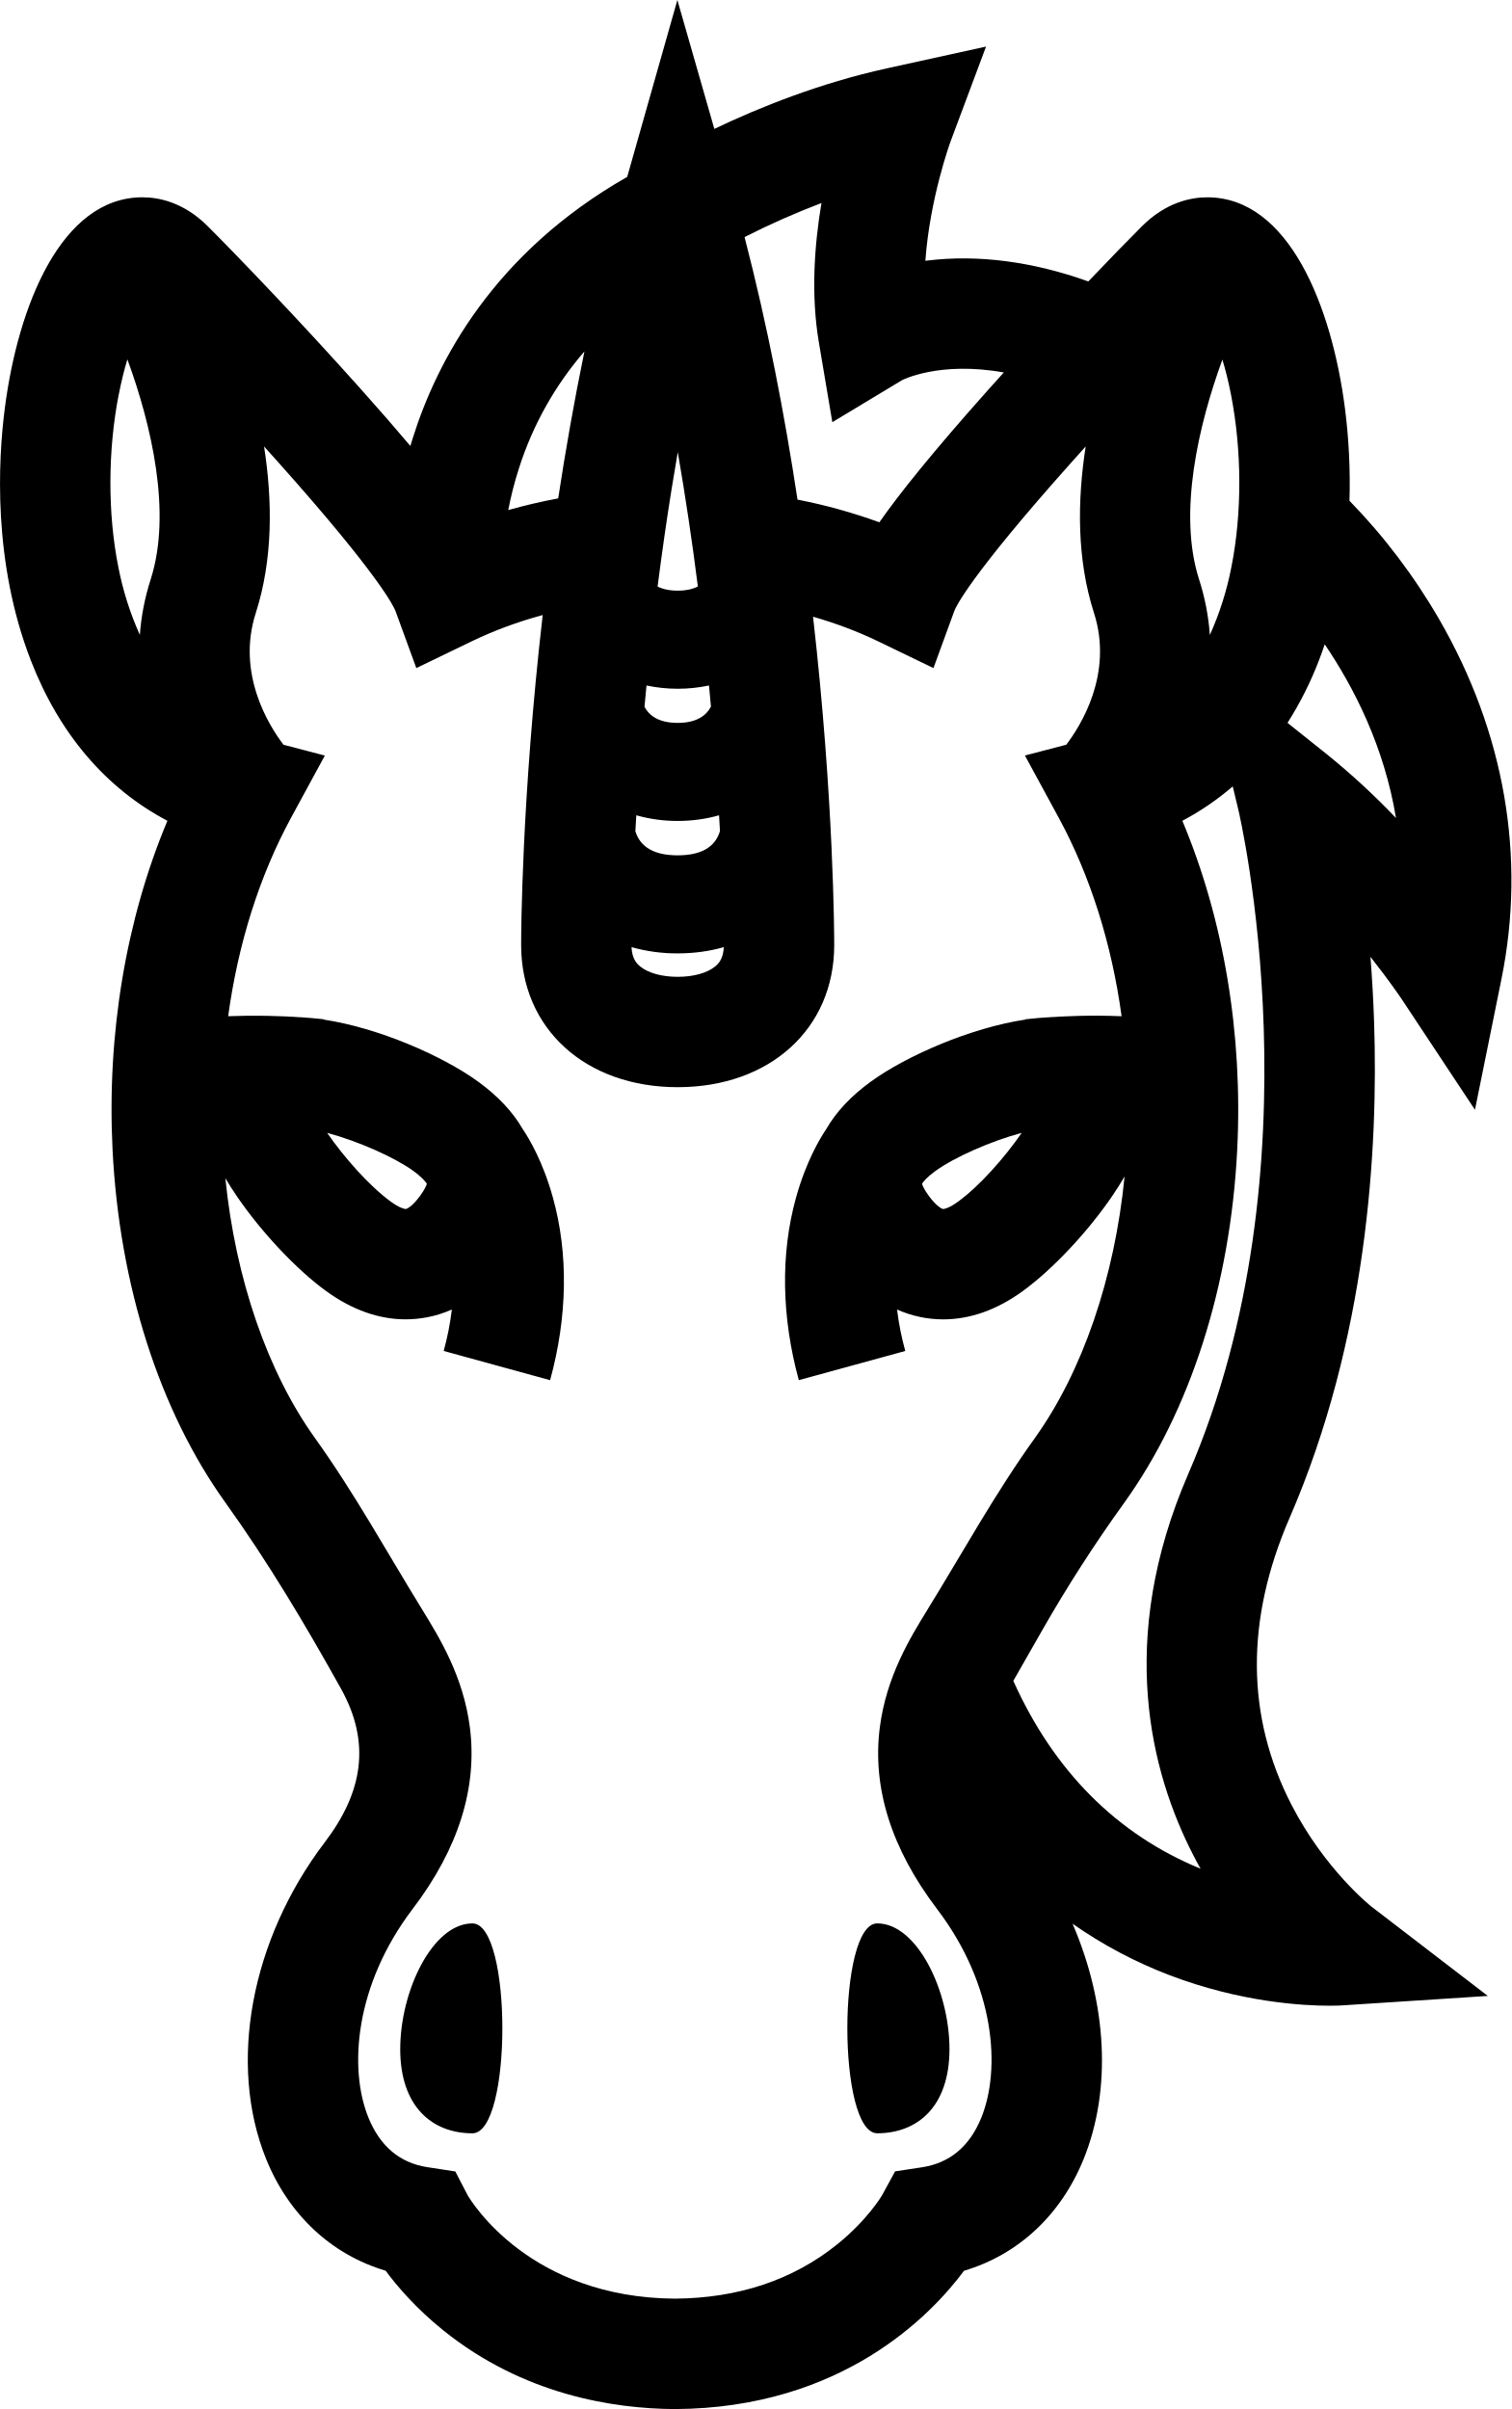
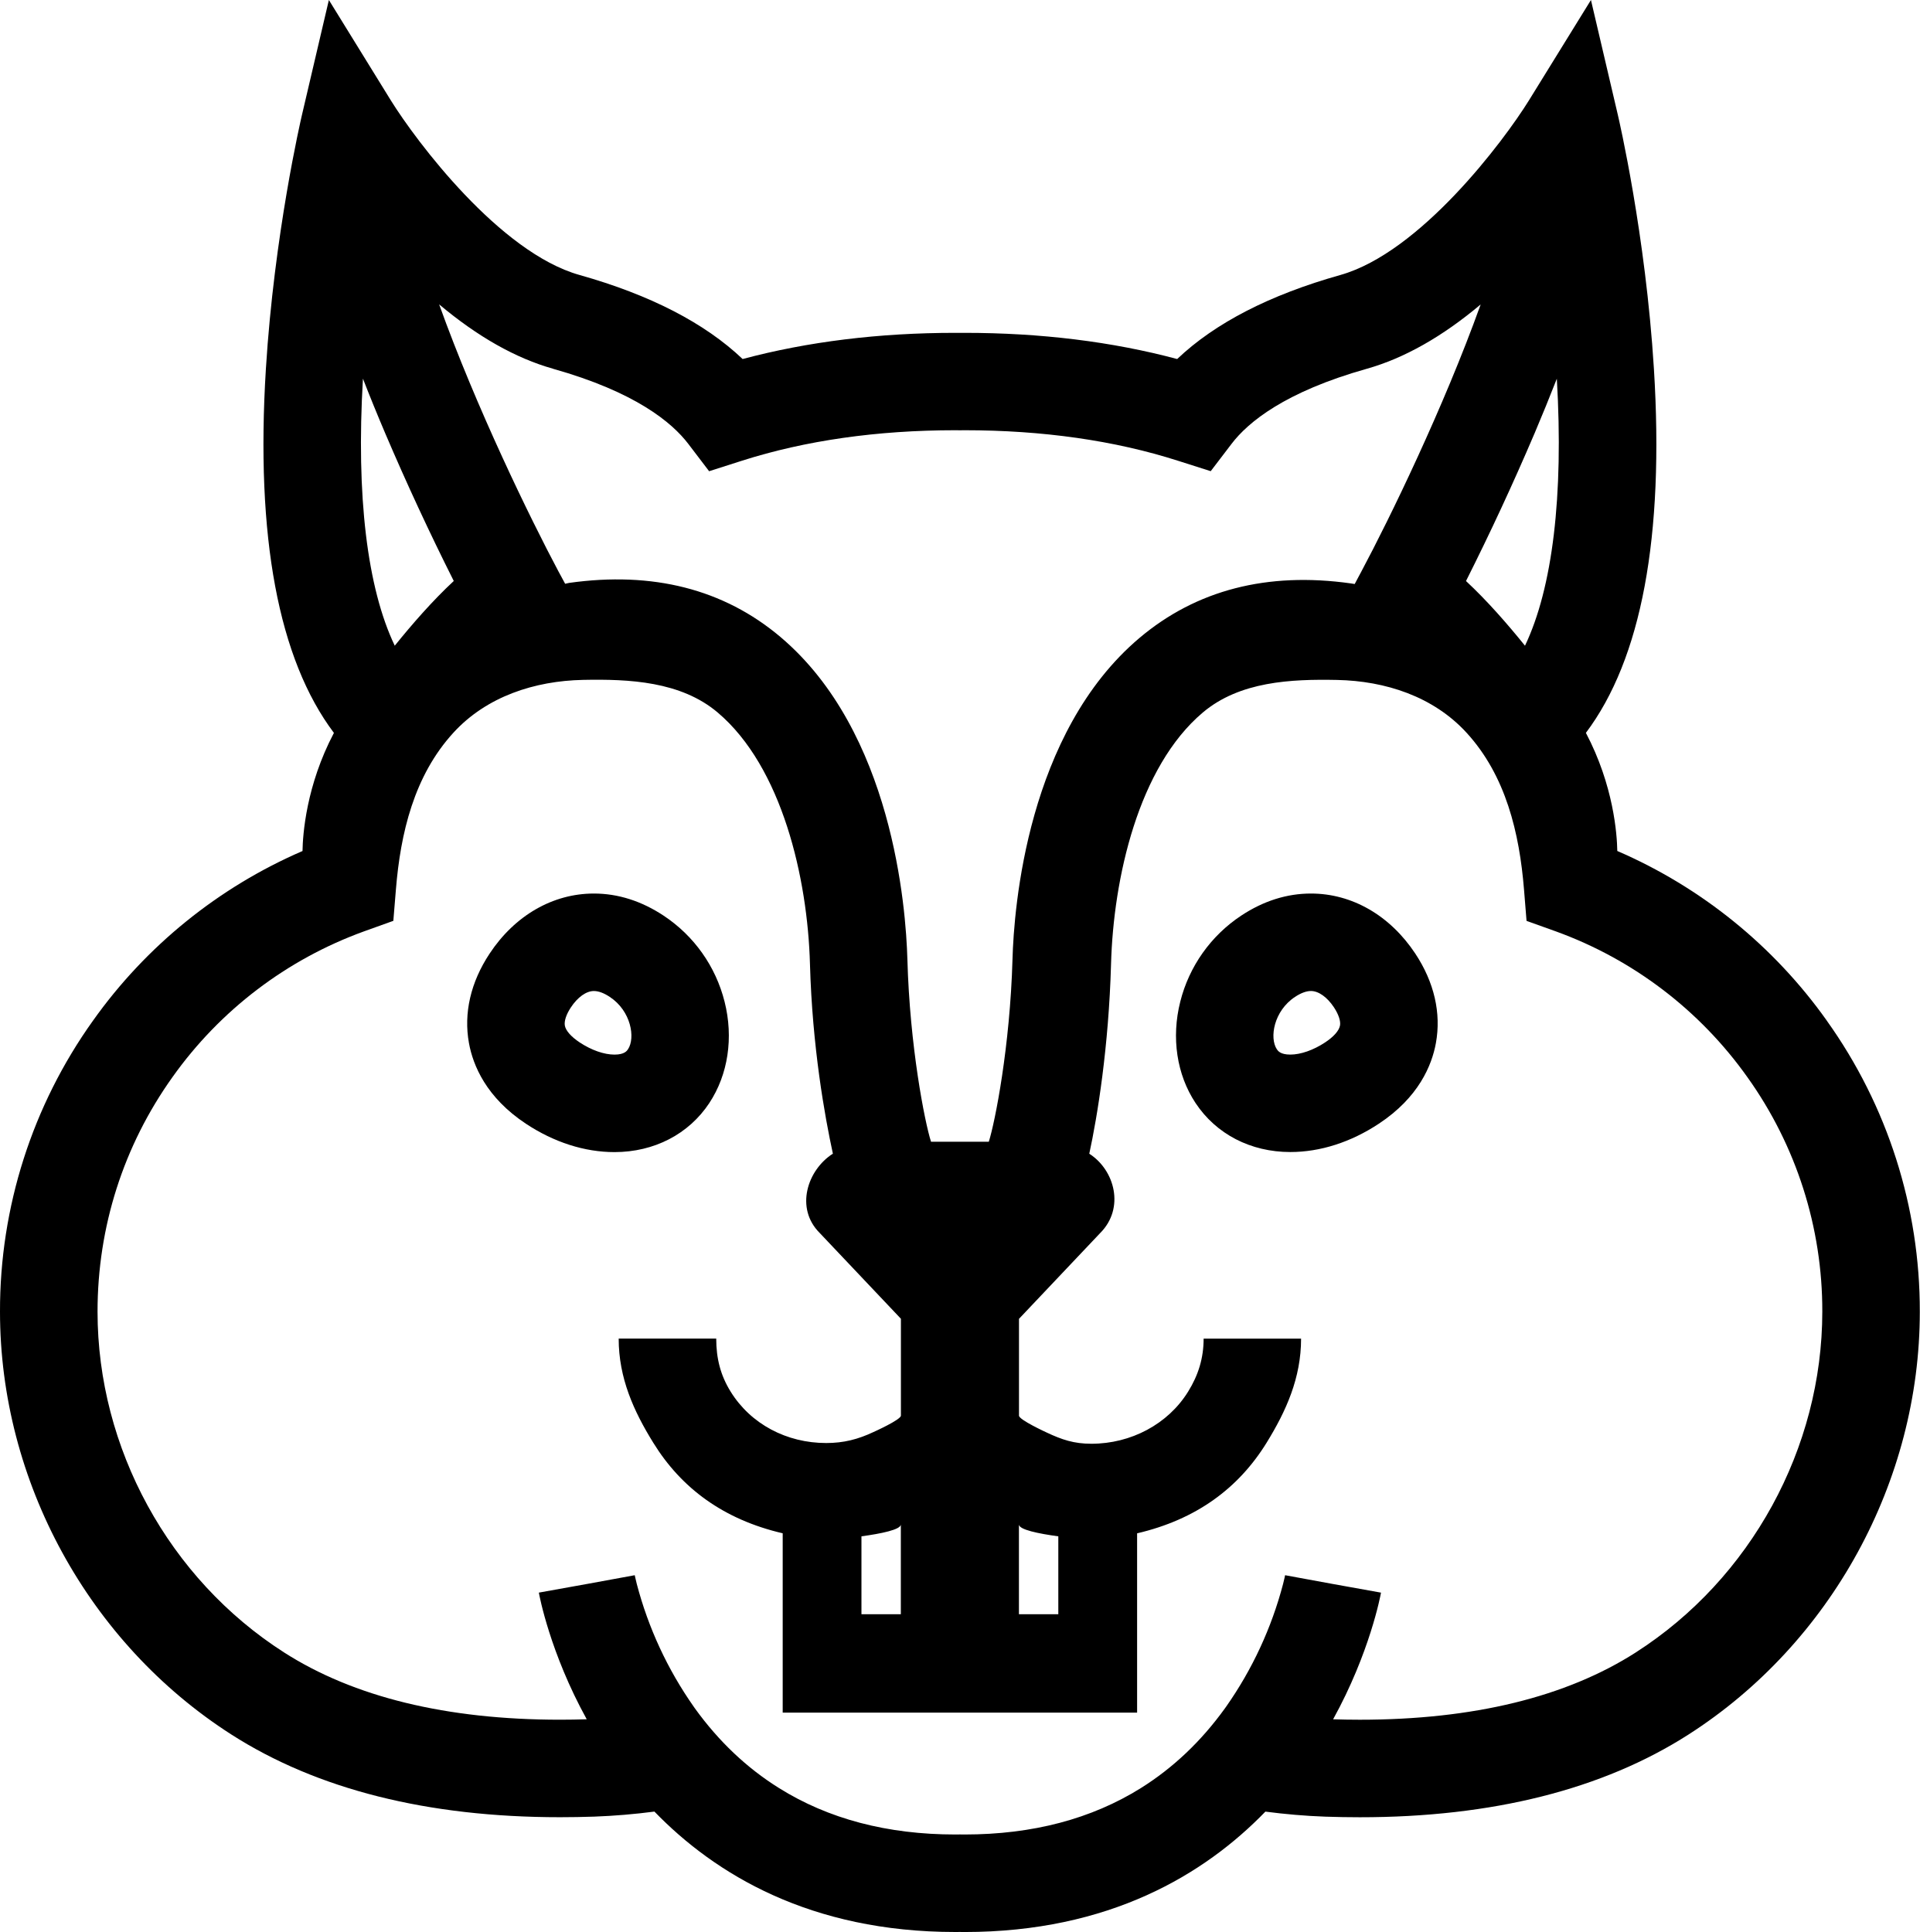
- <svg xmlns="http://www.w3.org/2000/svg" viewBox="0 0 63.954 101.944">
-   <path d="M16.935 86.71c0 2.454 1.368 3.567 3.056 3.567s1.69-8.882 0-8.882-3.055 2.863-3.055 5.316zM37.12 90.276c1.69 0 3.057-1.113 3.057-3.566s-1.368-5.316-3.056-5.316-1.687 8.882 0 8.882z" />
-   <path d="M7.083 34.735c-1.75 4.173-2.567 9.022-2.32 13.926.29 5.738 1.985 11.037 4.773 14.923 1.8 2.507 3.39 5.18 4.89 7.873 1.29 2.314.91 4.408-.68 6.5-3.136 4.128-4.11 9.39-2.484 13.41.96 2.37 2.77 4.046 5.056 4.725.495.67 1.295 1.602 2.445 2.528 3.383 2.722 7.186 3.31 9.78 3.327h.028c7.067-.042 10.833-3.984 12.222-5.853 2.288-.678 4.1-2.355 5.06-4.726 1.2-2.96.983-6.598-.467-9.958a18.94 18.94 0 0 0 4.083 2.168c3.04 1.164 5.7 1.3 6.782 1.3.302 0 .482-.01.512-.012l6.194-.402-4.924-3.78c-.02-.015-1.973-1.562-3.392-4.324-1.918-3.735-1.943-7.814-.073-12.125 3.286-7.576 3.758-15.604 3.576-21.004a62.802 62.802 0 0 0-.153-2.74c.815 1.034 1.297 1.755 1.308 1.77l3.114 4.703 1.12-5.528c1.05-5.172.135-10.443-2.643-15.244a25.497 25.497 0 0 0-3.787-5 25.145 25.145 0 0 0-.19-3.902c-.555-4.32-2.377-8.94-5.824-8.94-.706 0-1.758.214-2.773 1.23-.522.52-1.32 1.34-2.264 2.33-2.344-.84-4.67-1.147-6.81-.884a2.47 2.47 0 0 0-.085.01c.188-2.644 1.054-5.016 1.064-5.045l1.503-4.02-4.19.92c-2.835.623-5.382 1.643-7.307 2.564L28.663 0 26.54 7.486c-5.648 3.217-8.058 7.796-9.085 11.09l-.09.297c-.598-.708-1.29-1.506-2.098-2.41-2.526-2.83-5.252-5.668-6.47-6.884-1.014-1.016-2.067-1.23-2.77-1.23-3.448 0-5.27 4.62-5.825 8.94-.282 2.193-.513 6.493 1.102 10.658 1.206 3.11 3.18 5.416 5.78 6.787zm48.727-6.788c.088-.226.17-.453.246-.68 1.234 1.82 2.517 4.325 3.015 7.35a30.405 30.405 0 0 0-2.94-2.71l-1.65-1.317a14.88 14.88 0 0 0 1.33-2.643zm-4.085-12.73c.13.426.252.91.36 1.458.468 2.38.475 5.05.02 7.326a13 13 0 0 1-.91 2.87 9.967 9.967 0 0 0-.457-2.354c-.9-2.804-.022-6.536.987-9.3zM50.03 34.735a11.426 11.426 0 0 0 2.133-1.457l.24 1c.037.15 3.528 15.07-2.122 28.096-3.054 7.045-1.575 12.653.205 16.117.103.202.21.4.316.59-3.54-1.456-6.202-4.127-7.924-7.95l1.196-2.095a60.745 60.745 0 0 1 3.506-5.453c2.788-3.885 4.482-9.185 4.772-14.922.247-4.903-.57-9.752-2.32-13.925zM34.76 8.59c-.297 1.768-.453 3.876-.11 5.896l.57 3.38 2.936-1.77c.02-.012 1.576-.824 4.32-.334l-.63.7c-2.395 2.684-3.796 4.44-4.636 5.64a23.2 23.2 0 0 0-3.464-.96c-.538-3.556-1.263-7.343-2.24-11.11a33.346 33.346 0 0 1 3.253-1.44zm-6.333 12.057c.08-.502.165-1.007.253-1.515a127.855 127.855 0 0 1 .85 5.686c-.213.11-.49.177-.856.177-.36 0-.636-.067-.848-.173.173-1.348.37-2.745.6-4.175zm-1.07 8.362a6.41 6.41 0 0 0 2.644 0l.083.894c-.192.366-.588.688-1.41.688-.813 0-1.21-.317-1.403-.68l.086-.903zm-.432 5.492a6.37 6.37 0 0 0 1.75.24c.61 0 1.198-.082 1.752-.24l.038.67c-.203.68-.8 1.025-1.79 1.025-.986 0-1.584-.343-1.79-1.02l.04-.675zm1.75 5.845c.696 0 1.35-.092 1.952-.265-.02.48-.21.693-.376.826-.34.272-.915.43-1.575.43-.66 0-1.235-.157-1.576-.43-.167-.132-.356-.345-.377-.826a7.062 7.062 0 0 0 1.952.265zm-6.707-20.555a14.088 14.088 0 0 1 2.762-4.92c-.437 2.12-.803 4.208-1.11 6.22-.72.134-1.425.3-2.114.494.108-.557.256-1.16.462-1.794zm-4.8 36.04c.557 0 1.235-.096 1.952-.415a11.967 11.967 0 0 1-.345 1.754l4.503 1.236c.736-2.683.778-5.353.12-7.72-.42-1.52-1.008-2.504-1.282-2.91-.42-.728-1.05-1.398-1.884-2.004-1.522-1.104-4.236-2.28-6.54-2.626l.002-.014c-.078-.01-.256-.028-.512-.05l-.292-.022a29.21 29.21 0 0 0-3.235-.056c.418-3.057 1.322-5.938 2.667-8.41l1.424-2.62-1.75-.458c-.607-.795-2-3-1.174-5.57.73-2.273.712-4.744.352-7.052.2.22.4.443.598.665 4.363 4.886 4.91 6.16 4.96 6.29l.885 2.423 2.323-1.123c.953-.46 1.962-.835 3.024-1.122-.898 7.798-.912 13.564-.912 13.963 0 3.543 2.724 6.017 6.624 6.017s6.624-2.474 6.624-6.015c0-.402-.013-6.154-.896-13.893.97.277 1.896.626 2.772 1.05l2.323 1.123.885-2.423c.048-.13.596-1.404 4.96-6.29.197-.223.397-.445.597-.666-.36 2.308-.378 4.78.352 7.05.826 2.574-.568 4.777-1.174 5.572l-1.75.457 1.424 2.62c1.345 2.474 2.25 5.355 2.667 8.413-1.32-.056-2.512 0-3.27.055-.107.01-.204.017-.293.024-.256.022-.433.04-.51.05v.013c-2.303.345-5.017 1.523-6.54 2.626-.835.606-1.464 1.277-1.883 2.006-.274.404-.86 1.388-1.282 2.906-.657 2.368-.615 5.038.12 7.72l4.504-1.234a11.973 11.973 0 0 1-.347-1.755 4.78 4.78 0 0 0 1.952.417c1.14 0 2.272-.402 3.366-1.196 1.246-.904 2.728-2.476 3.774-4.005.197-.288.375-.57.535-.845-.42 4.273-1.776 8.25-3.8 11.074-1.68 2.338-3.03 4.806-4.534 7.246-.736 1.196-1.744 2.833-2.022 4.987-.33 2.555.486 5.142 2.42 7.69 2.457 3.23 2.712 6.762 1.875 8.83-.492 1.214-1.335 1.92-2.505 2.1l-1.144.174-.554 1.015c-.005.01-.612 1.04-1.898 2.075-1.87 1.505-4.18 2.277-6.867 2.296-6.12-.042-8.593-4.078-8.77-4.378l-.52-1.004-1.173-.18c-1.17-.177-2.012-.884-2.505-2.1-.838-2.067-.583-5.6 1.873-8.83 1.936-2.547 2.75-5.134 2.42-7.69-.278-2.154-1.286-3.79-2.022-4.987-1.5-2.437-2.857-4.912-4.53-7.246-2.014-2.805-3.367-6.754-3.794-11 .15.253.313.51.493.773 1.046 1.53 2.527 3.1 3.773 4.005 1.094.793 2.226 1.195 3.366 1.195zm-3.322-7.89c1.304.348 2.85 1.035 3.645 1.61.36.262.52.46.572.544-.02.065-.08.226-.277.497-.34.47-.576.57-.616.57-.076 0-.292-.063-.625-.305-.92-.668-2-1.897-2.7-2.916zm29.386 0c-.7 1.02-1.778 2.248-2.7 2.916-.332.242-.548.306-.623.306-.04 0-.277-.102-.617-.57-.196-.27-.258-.432-.277-.498.05-.086.21-.282.57-.543.796-.577 2.342-1.263 3.646-1.61zM5.03 16.674c.108-.55.23-1.04.36-1.467 1.012 2.758 1.892 6.488.986 9.31-.26.812-.405 1.6-.458 2.352a13.03 13.03 0 0 1-.91-2.87c-.456-2.275-.448-4.945.02-7.326z" />
+ <svg xmlns="http://www.w3.org/2000/svg" viewBox="0 0 97.503 98.142">
+   <path d="M36.026 56.03c.953-1.442 1.236-3.32.774-5.147a7.395 7.395 0 0 0-3.097-4.37c-1.126-.745-2.317-1.123-3.54-1.123-2.085 0-4.016 1.113-5.298 3.053-.962 1.455-1.324 3.027-1.047 4.547.206 1.13.876 2.76 2.895 4.095 1.424.942 2.98 1.44 4.498 1.44 2.013-.002 3.768-.91 4.816-2.495zm-4.13-2.73c-.055.08-.18.272-.686.272-.53 0-1.173-.225-1.767-.618-.433-.286-.708-.597-.755-.852-.042-.232.07-.57.306-.928.344-.52.78-.832 1.167-.832.237 0 .51.1.81.3 1.084.715 1.305 2.083.925 2.657zM66.582 45.39c-1.224 0-2.415.376-3.54 1.12a7.398 7.398 0 0 0-3.098 4.372c-.462 1.83-.18 3.705.774 5.147 1.048 1.584 2.803 2.492 4.815 2.492 1.518 0 3.073-.498 4.498-1.44 2.02-1.334 2.69-2.963 2.896-4.094.277-1.52-.085-3.092-1.047-4.547-1.284-1.938-3.214-3.05-5.298-3.05zm1.473 6.71c-.047.256-.32.567-.755.853-.594.393-1.24.618-1.767.618-.505 0-.63-.19-.685-.272-.38-.574-.16-1.942.923-2.658.303-.2.576-.3.81-.3.387 0 .824.31 1.168.83.237.36.35.7.307.93z" />
+   <path d="M92.78 51.845a25.43 25.43 0 0 0-10.64-8.617c-.014-.846-.184-3.323-1.595-6 2.82-3.75 3.984-9.956 3.455-18.49-.423-6.826-1.774-12.657-1.832-12.902L80.802 0l-3.15 5.1c-1.29 2.08-5.525 7.728-9.58 8.87-3.587 1.01-6.364 2.44-8.285 4.268-3.306-.884-6.932-1.33-10.804-1.33h-.462c-3.873 0-7.498.446-10.804 1.33-1.92-1.827-4.698-3.26-8.286-4.27-4.054-1.14-8.29-6.79-9.58-8.867L16.703 0l-1.367 5.837c-.057.245-1.41 6.076-1.832 12.9-.528 8.535.634 14.74 3.455 18.493-1.41 2.676-1.58 5.152-1.595 6a25.43 25.43 0 0 0-10.64 8.616A25.326 25.326 0 0 0 0 66.632c0 8.604 4.5 16.832 11.746 21.475 4.354 2.79 9.97 4.204 16.696 4.204.57 0 1.158-.01 1.745-.03a32.853 32.853 0 0 0 3.05-.256c3.08 3.18 7.918 6.117 15.283 6.117.078 0 .154 0 .232-.002.078 0 .154.003.232.003 7.365 0 12.203-2.937 15.283-6.116 1.003.13 2.02.22 3.05.256.587.02 1.174.03 1.745.03 6.725 0 12.342-1.413 16.696-4.203 7.245-4.643 11.746-12.87 11.746-21.475a25.34 25.34 0 0 0-4.724-14.787zM77.927 22.04c.41-.968.79-1.9 1.142-2.802.35 5.962-.22 10.635-1.617 13.563-.873-1.083-1.924-2.29-2.996-3.286a131.145 131.145 0 0 0 3.47-7.475zM28.09 18.734c4.17 1.174 6.035 2.722 6.867 3.813l1.058 1.39 1.664-.532c3.22-1.028 6.87-1.55 10.84-1.55.08 0 .155.003.233.003.077 0 .154-.003.232-.003 3.972 0 7.62.52 10.842 1.55l1.664.53 1.06-1.39c.83-1.09 2.697-2.638 6.867-3.812 1.9-.535 3.835-1.63 5.784-3.268-1.89 5.264-4.637 10.9-6.05 13.548l-.348.654c-.068-.01-.133-.023-.202-.032-4.237-.596-7.848.337-10.733 2.775-5.69 4.81-6.372 13.685-6.445 16.322-.125 4.42-.885 8.265-1.203 9.265h-2.935c-.32-1-1.078-4.845-1.2-9.265-.074-2.638-.755-11.565-6.446-16.374-2.886-2.437-6.497-3.344-10.734-2.748-.068.01-.134.034-.202.044l-.35-.647c-1.41-2.648-4.16-8.282-6.05-13.546 1.95 1.638 3.886 2.736 5.785 3.27zM51.75 77.44c0 .265 1 .467 2 .603V82h-2V77.44zM18.434 19.237c.35.9.73 1.834 1.142 2.8a132.67 132.67 0 0 0 3.47 7.476c-1.073.997-2.124 2.203-2.997 3.287-1.398-2.926-1.967-7.6-1.616-13.562zm64.652 64.7c-3.544 2.27-8.262 3.422-14.025 3.422-.442 0-.897-.008-1.354-.022 1.864-3.38 2.406-6.287 2.432-6.434l-2.437-.438-2.434-.447c0 .006-.032.167-.103.446a19.4 19.4 0 0 1-2.885 6.222l-.064.09c-1.21 1.68-2.637 3.03-4.27 4.053-2.507 1.568-5.502 2.36-8.96 2.36-.08 0-.155-.003-.233-.003-.076 0-.153.003-.23.003-3.46 0-6.455-.792-8.96-2.36-1.635-1.02-3.062-2.372-4.272-4.05l-.064-.092a19.4 19.4 0 0 1-2.885-6.222c-.07-.28-.103-.44-.104-.447l-2.435.446-2.436.438c.026.147.568 3.055 2.432 6.434-.457.014-.912.022-1.355.022-5.762 0-10.48-1.15-14.024-3.422-5.84-3.74-9.466-10.373-9.466-17.306 0-4.303 1.315-8.422 3.804-11.912a20.5 20.5 0 0 1 9.726-7.405l1.493-.536.13-1.585c.232-2.867.922-5.79 2.924-7.975 1.686-1.842 4.133-2.63 6.58-2.68 2.34-.047 4.964.072 6.836 1.654 3.274 2.767 4.57 8.417 4.69 12.78.118 4.208.752 7.74 1.164 9.633-1.3.83-1.93 2.77-.672 4.026l4.127 4.36v4.92c0 .212-1.396.836-1.396.836-.785.37-1.515.557-2.398.557-2.008 0-3.833-.96-4.856-2.614-.515-.83-.73-1.69-.73-2.69H31.422c0 2 .76 3.68 1.76 5.294 1.426 2.31 3.57 3.897 6.57 4.595v9.109h18V77.89c3-.7 5.146-2.287 6.573-4.596C65.32 71.68 66.08 70 66.08 68h-4.95c0 1-.272 1.86-.786 2.69-1.023 1.656-2.906 2.65-4.914 2.65-.884 0-1.496-.205-2.28-.575 0 0-1.397-.64-1.397-.853v-4.918l4.126-4.36c1.255-1.257.743-3.197-.556-4.027.412-1.893.988-5.425 1.105-9.632.12-4.365 1.386-10.014 4.66-12.78 1.873-1.583 4.482-1.702 6.822-1.655 2.447.05 4.887.838 6.573 2.68 2.002 2.186 2.688 5.108 2.92 7.975l.128 1.584 1.492.535a20.492 20.492 0 0 1 9.725 7.405 20.404 20.404 0 0 1 3.804 11.912c-.002 6.934-3.63 13.565-9.468 17.306zm-37.334-6.5V82h-2v-3.958c1-.136 2-.338 2-.603z" />
</svg>
